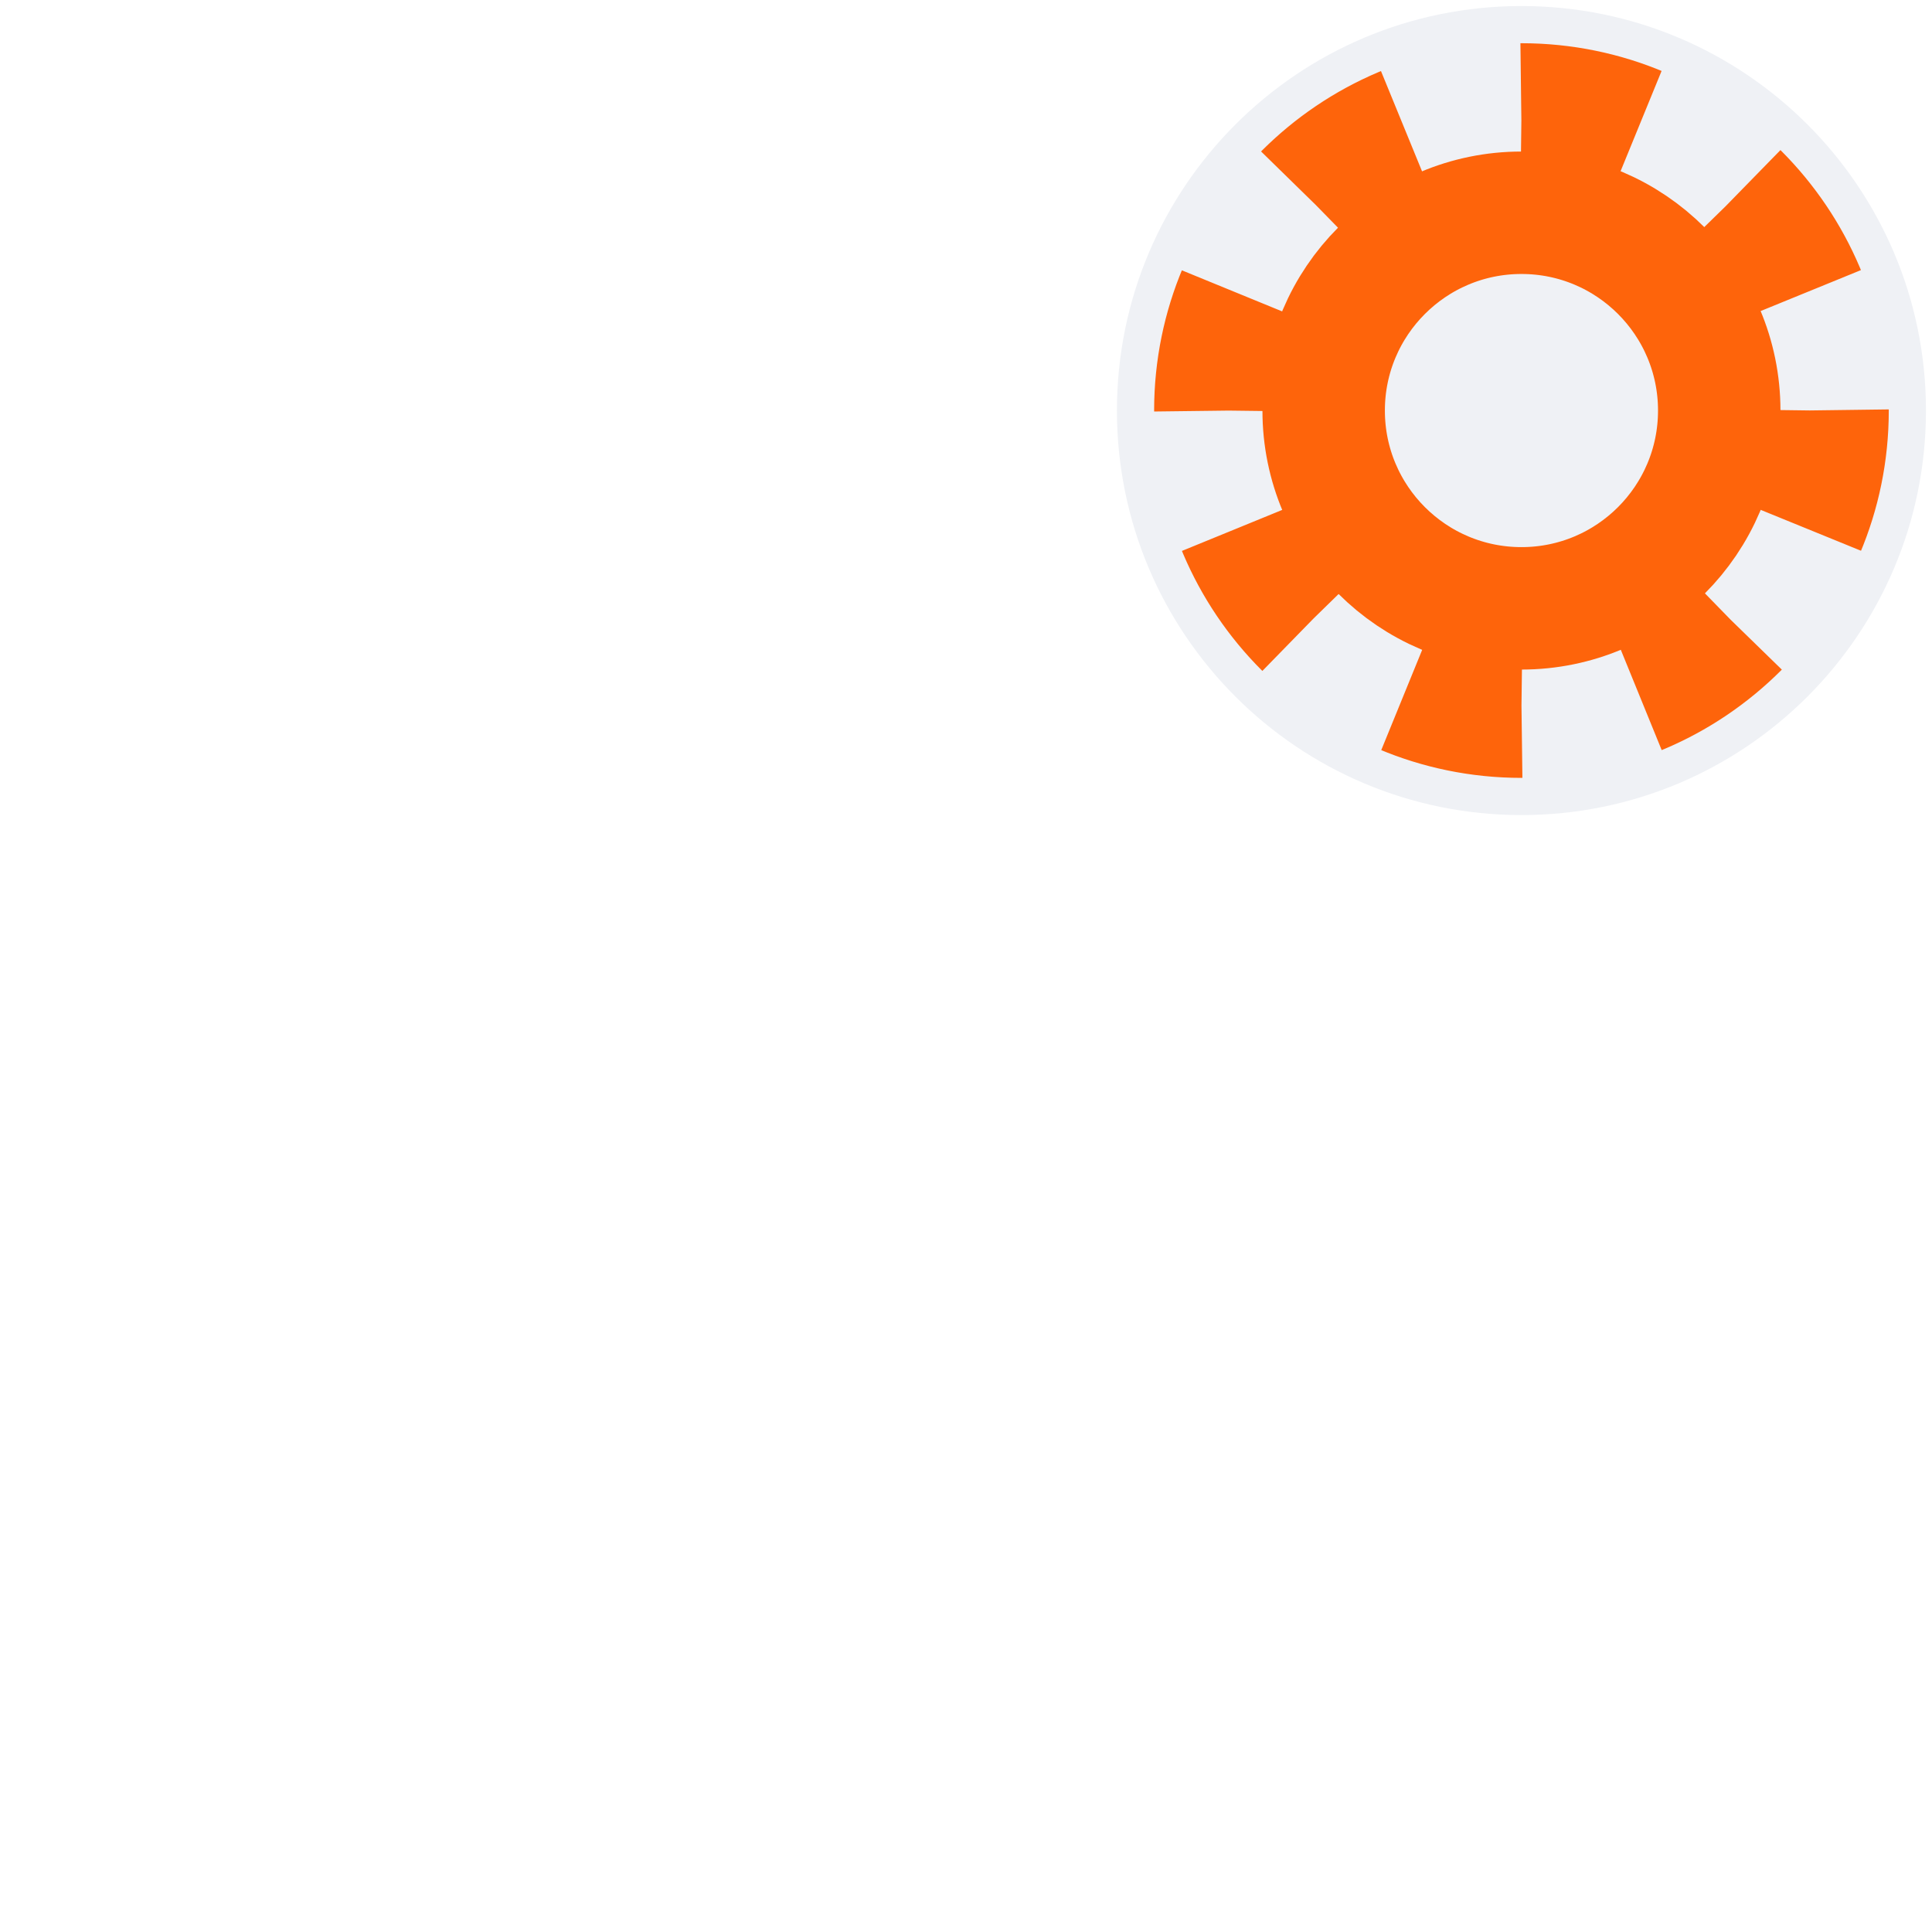
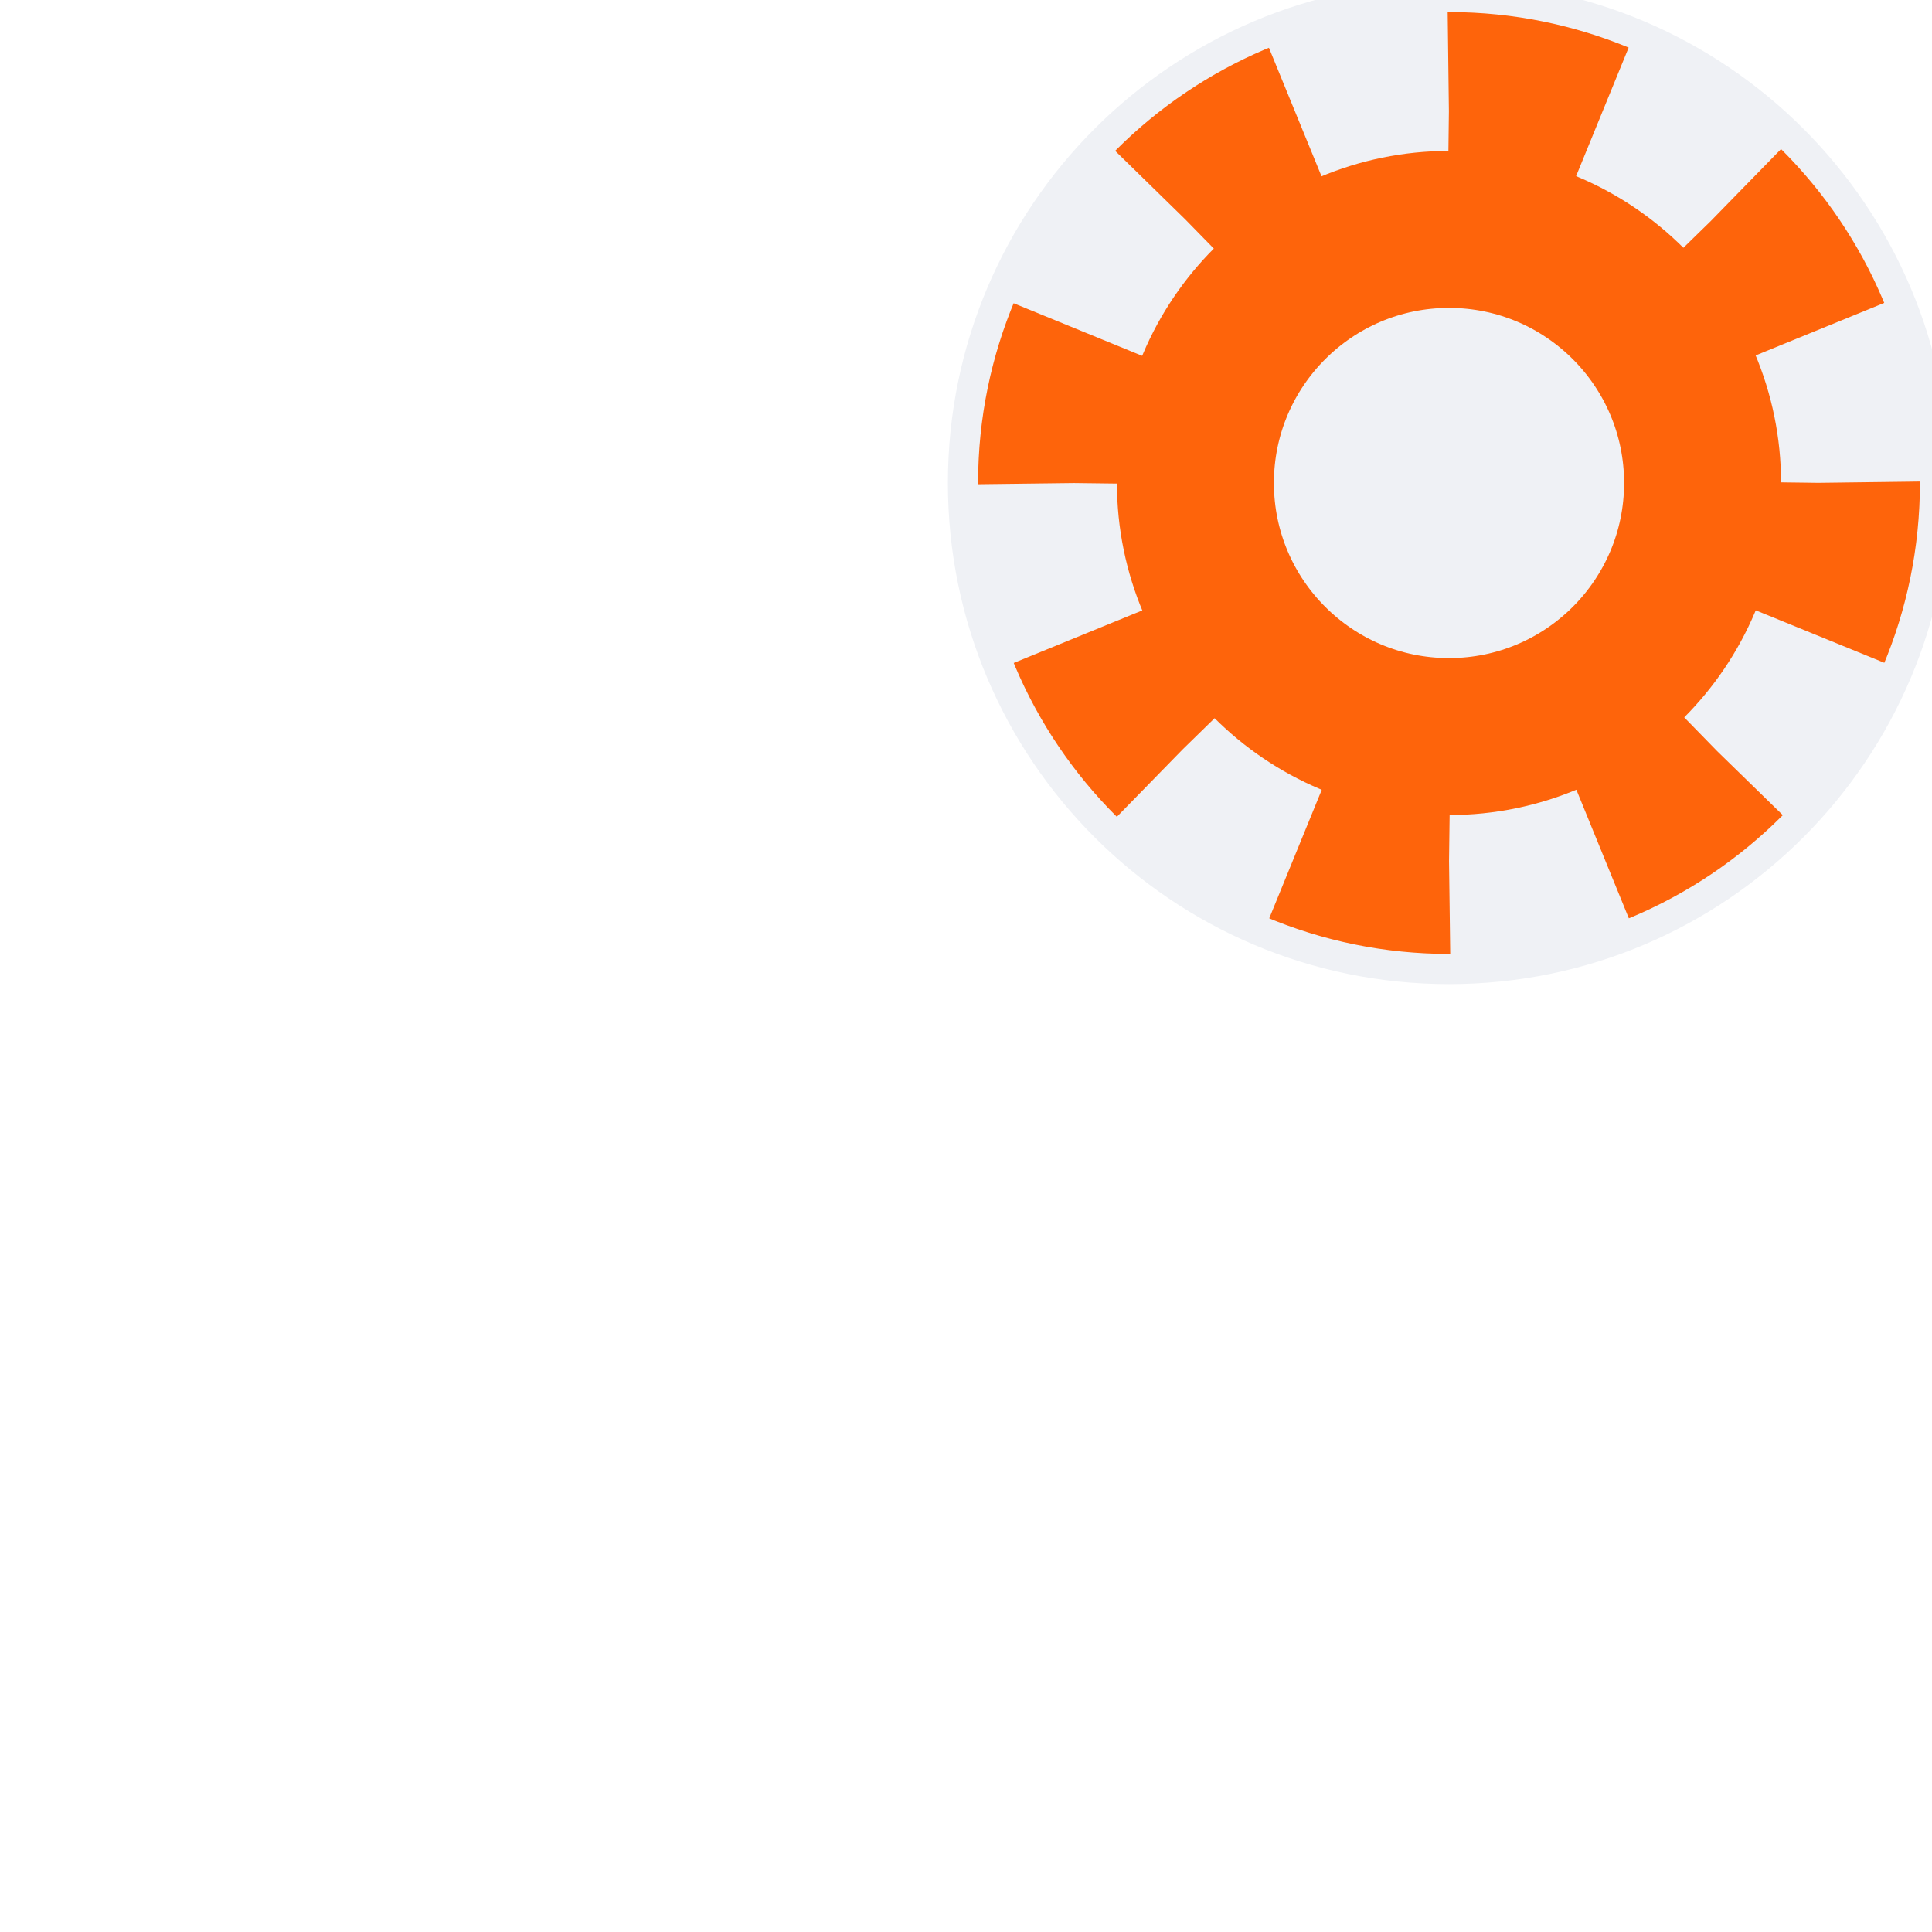
<svg xmlns="http://www.w3.org/2000/svg" width="16" height="16" viewBox="0 0 16 16">
-   <circle cx="12.6" cy="3.4" r="3.35" fill="#eff1f5" />
-   <g transform="translate(12.6 3.4) scale(0.78) translate(-12 -12)">
+   <circle cx="12" cy="4" r="4.15" fill="#eff1f5" />
+   <g transform="translate(12 4) scale(1) translate(-12 -12)">
    <circle cx="12" cy="12" r="3.15" fill="none" stroke="#fe640b" stroke-width="1.5" stroke-dasharray="1.237 1.237" />
    <circle cx="12" cy="12" r="2.1" fill="none" stroke="#fe640b" stroke-width="1.3" />
  </g>
</svg>
